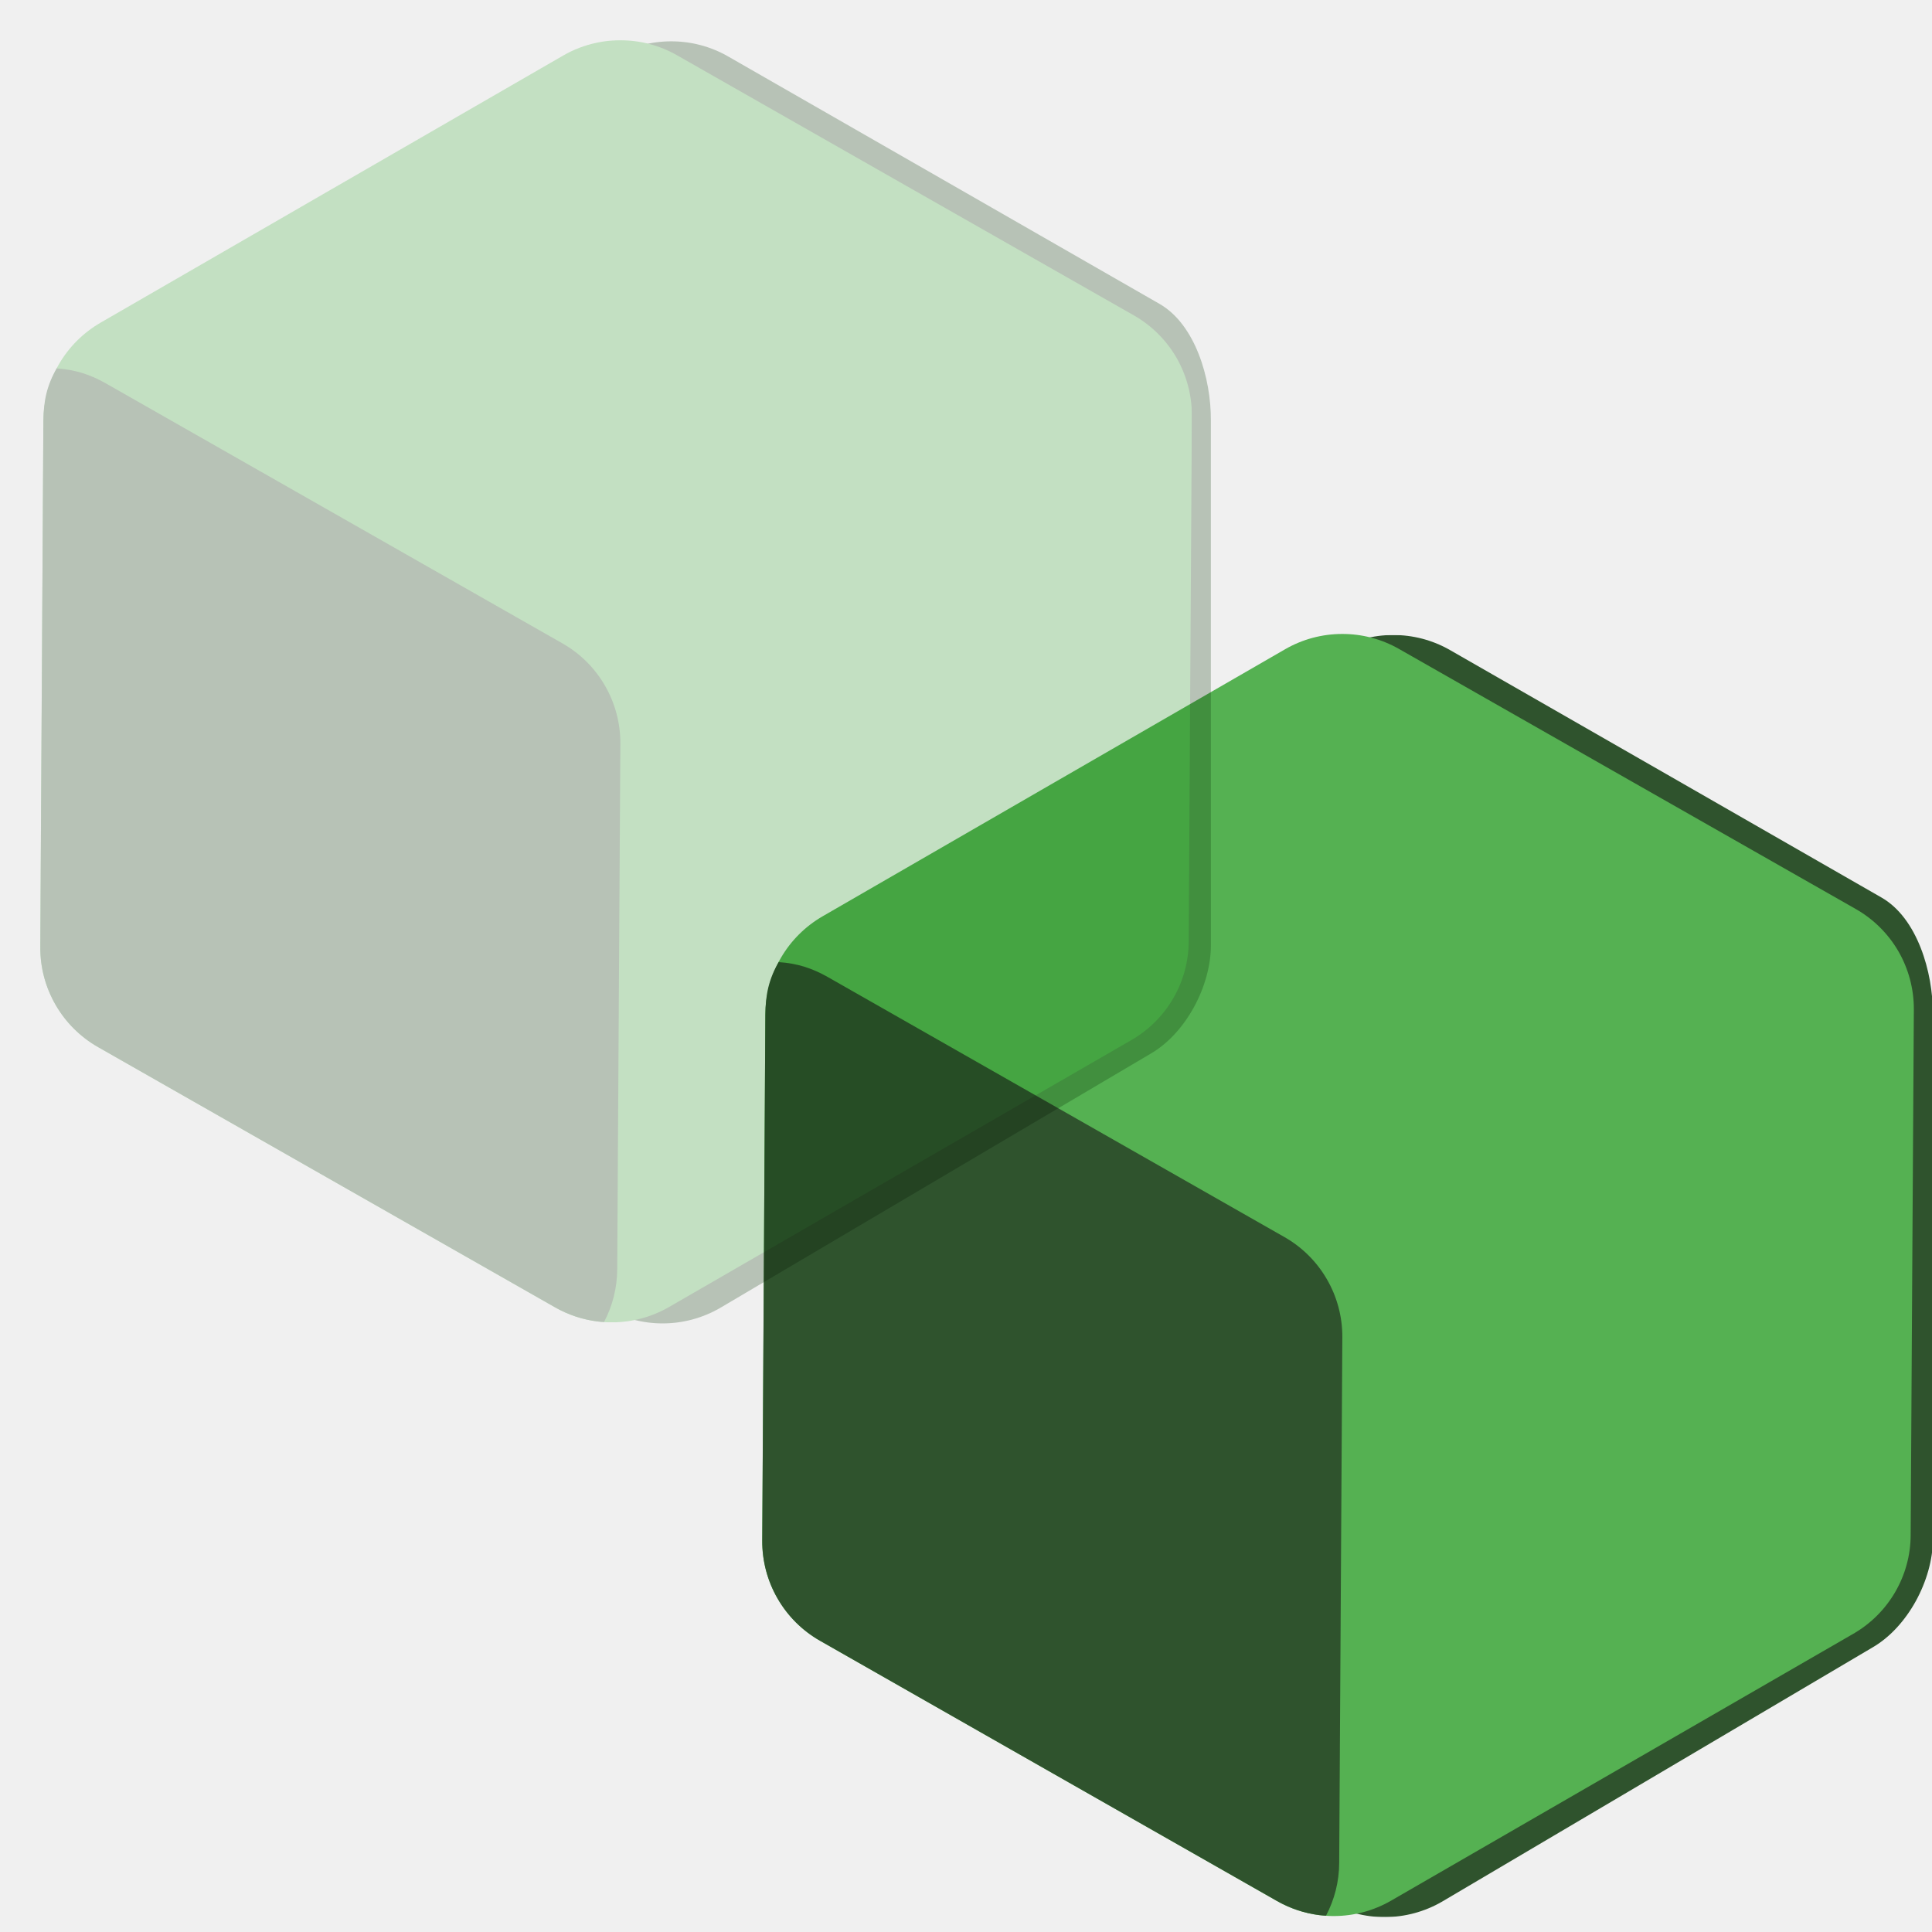
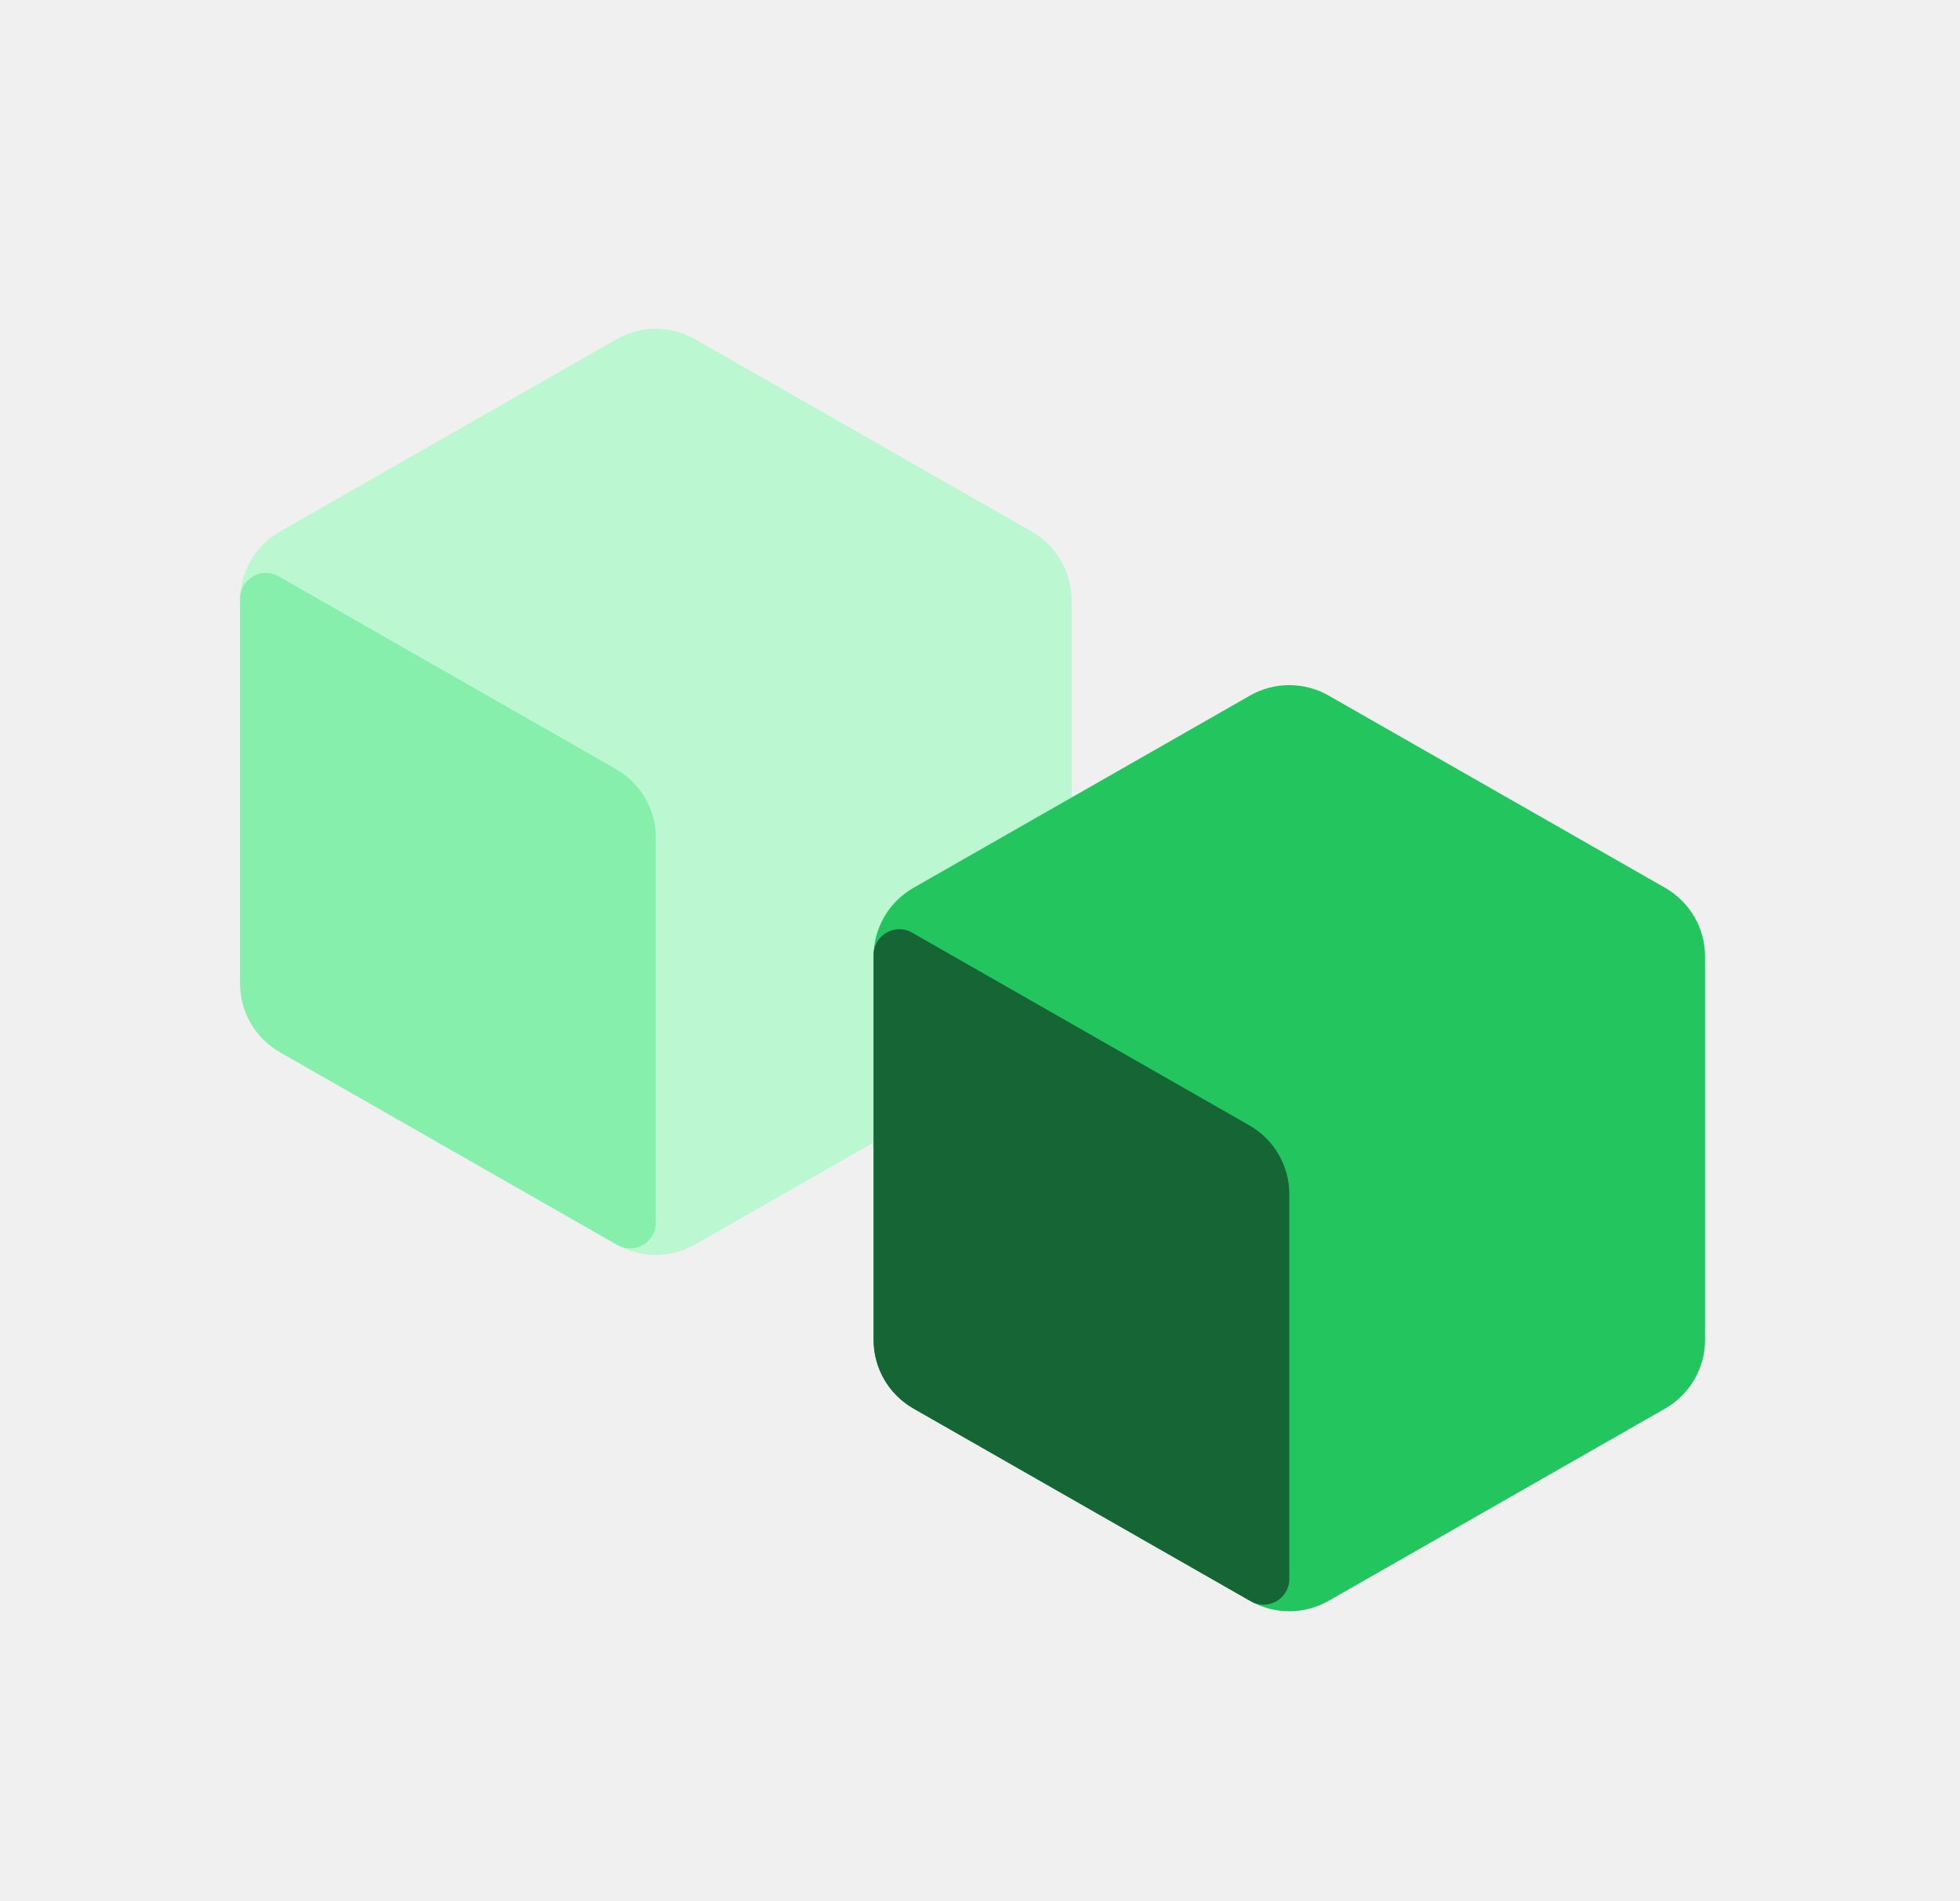
- <svg xmlns="http://www.w3.org/2000/svg" xmlns:xlink="http://www.w3.org/1999/xlink" width="48px" height="48px" viewBox="0 0 48 48" version="1.1">
-   <defs>
-     <polygon id="path-1" points="0 0.629 28.612 0.629 28.612 32.483 0 32.483" />
-     <polygon id="path-3" points="0.201 0.147 28.023 0.147 28.023 32 0.201 32" />
-   </defs>
-   <g id="Vector-Perfect-Template-VM" stroke="none" stroke-width="1" fill="none" fill-rule="evenodd">
-     <rect id="Rectangle" x="0" y="0" width="48" height="48" />
-     <g id="Toppy-Top" opacity="0.3" transform="translate(0.999751, 0.370676)">
-       <path d="M14.253,1.037 L8.509,4.353 L2.766,7.67 C2.328,7.923 1.973,8.282 1.728,8.704 C1.482,9.127 1.345,9.613 1.342,10.119 L1.303,16.649 L1.264,23.181 C1.261,23.695 1.397,24.191 1.646,24.621 C1.894,25.052 2.255,25.418 2.703,25.672 L8.378,28.904 L14.053,32.136 C14.493,32.386 14.982,32.511 15.471,32.509 C15.96,32.508 16.448,32.38 16.886,32.128 L22.234,28.97 L27.582,25.811 C28.02,25.559 28.394,25.141 28.66,24.658 C28.925,24.176 29.082,23.631 29.085,23.125 L29.084,16.595 L29.084,10.063 C29.086,9.549 28.99,8.954 28.781,8.425 C28.572,7.895 28.251,7.431 27.803,7.176 L22.445,4.102 L17.086,1.029 C16.647,0.778 16.157,0.654 15.669,0.656 C15.179,0.657 14.691,0.784 14.253,1.037" id="Shado" fill="#325830" />
-       <g id="Top" transform="translate(0.000249, 0.258824)" />
-       <mask id="mask-2" fill="white">
-         <use xlink:href="#path-1" />
-       </mask>
-       <g id="Clip-4" />
-       <path d="M7.245,4.327 L1.502,7.644 C1.064,7.897 0.709,8.256 0.464,8.678 C0.218,9.101 0.081,9.587 0.078,10.093 L0.039,16.623 L-4.70482789e-05,23.155 C-0.003,23.669 0.133,24.165 0.382,24.595 C0.63,25.026 0.991,25.392 1.439,25.646 L7.114,28.878 L12.789,32.11 C13.229,32.36 13.718,32.485 14.207,32.483 C14.696,32.482 15.185,32.354 15.622,32.102 L21.366,28.785 L27.11,25.469 C27.548,25.216 27.902,24.857 28.148,24.434 C28.394,24.012 28.531,23.526 28.533,23.02 L28.572,16.489 L28.612,9.958 C28.614,9.444 28.478,8.948 28.23,8.517 C27.981,8.087 27.62,7.721 27.173,7.466 L21.497,4.235 L15.822,1.003 C15.383,0.752 14.893,0.628 14.405,0.629 C13.915,0.631 13.427,0.758 12.989,1.011 L7.245,4.327 Z" id="Fill-3" fill="#5ABC57" mask="url(#mask-2)" />
-       <path d="M0.419,8.784 C0.632,8.797 0.837,8.834 1.037,8.894 C1.237,8.956 1.431,9.041 1.623,9.15 L7.299,12.382 L12.974,15.614 C13.421,15.868 13.783,16.234 14.031,16.665 C14.28,17.095 14.416,17.591 14.413,18.105 L14.374,24.637 L14.335,31.167 C14.334,31.399 14.304,31.627 14.249,31.846 C14.193,32.065 14.112,32.276 14.008,32.474 L13.925,32.468 L13.841,32.46 C13.659,32.437 13.479,32.396 13.303,32.338 C13.127,32.279 12.955,32.203 12.79,32.109 L7.114,28.878 L1.439,25.645 C0.992,25.391 0.63,25.025 0.382,24.595 C0.133,24.165 -0.002,23.669 0.001,23.154 L0.04,16.623 L0.078,10.093 C0.08,9.84 0.102,9.616 0.154,9.403 C0.207,9.191 0.289,8.988 0.412,8.777 L0.416,8.78 L0.419,8.784 Z" id="Fill-6" fill="#325830" mask="url(#mask-2)" />
-     </g>
-     <g id="Bottom" style="mix-blend-mode: multiply;" transform="translate(18, 15.6295)">
-       <g id="Shadow" transform="translate(2, 0)">
-         <mask id="mask-4" fill="white">
-           <use xlink:href="#path-3" />
-         </mask>
-         <g id="Clip-9" />
-         <path d="M13.191,0.528 L7.447,3.844 L1.704,7.161 C1.266,7.414 0.91,7.773 0.665,8.195 C0.419,8.618 0.282,9.104 0.28,9.61 L0.24,16.14 L0.201,22.672 C0.199,23.186 0.335,23.682 0.584,24.112 C0.832,24.543 1.192,24.909 1.641,25.163 L7.316,28.395 L12.991,31.627 C13.431,31.877 13.919,32.002 14.409,32 C14.898,31.999 15.386,31.871 15.823,31.619 L21.172,28.461 L26.52,25.302 C26.957,25.05 27.331,24.632 27.598,24.149 C27.863,23.667 28.02,23.122 28.023,22.616 L28.021,16.086 L28.021,9.554 C28.023,9.04 27.927,8.445 27.718,7.916 C27.509,7.386 27.189,6.922 26.741,6.667 L21.383,3.593 L16.023,0.52 C15.585,0.269 15.095,0.145 14.607,0.147 C14.117,0.148 13.629,0.275 13.191,0.528" id="Fill-8" fill="#325830" mask="url(#mask-4)" />
-       </g>
-       <path d="M8.182,3.818 L2.439,7.135 C2.001,7.388 1.646,7.747 1.401,8.169 C1.155,8.592 1.018,9.078 1.015,9.584 L0.976,16.114 L0.937,22.646 C0.934,23.16 1.07,23.656 1.319,24.086 C1.567,24.517 1.928,24.883 2.376,25.137 L8.051,28.369 L13.726,31.601 C14.166,31.851 14.655,31.976 15.144,31.974 C15.633,31.973 16.122,31.845 16.559,31.593 L22.303,28.276 L28.047,24.96 C28.485,24.707 28.839,24.348 29.085,23.925 C29.331,23.503 29.468,23.017 29.47,22.511 L29.509,15.98 L29.549,9.449 C29.551,8.935 29.415,8.439 29.167,8.008 C28.918,7.578 28.557,7.212 28.11,6.957 L22.434,3.726 L16.759,0.494 C16.32,0.243 15.83,0.119 15.342,0.121 C14.852,0.122 14.364,0.249 13.926,0.502 L8.182,3.818 Z" id="Main" fill="#5ABC57" />
-       <path d="M1.356,8.275 C1.569,8.288 1.774,8.325 1.974,8.385 C2.174,8.447 2.368,8.532 2.56,8.641 L8.236,11.873 L13.911,15.105 C14.358,15.359 14.72,15.725 14.968,16.156 C15.217,16.586 15.353,17.082 15.35,17.596 L15.311,24.128 L15.272,30.658 C15.271,30.89 15.241,31.118 15.186,31.337 C15.13,31.556 15.049,31.767 14.945,31.965 L14.862,31.959 L14.778,31.951 C14.596,31.928 14.416,31.887 14.24,31.829 C14.064,31.77 13.892,31.694 13.727,31.6 L8.051,28.369 L2.376,25.136 C1.929,24.882 1.567,24.516 1.319,24.086 C1.07,23.656 0.935,23.16 0.938,22.645 L0.977,16.114 L1.015,9.584 C1.017,9.331 1.039,9.107 1.091,8.894 C1.144,8.682 1.226,8.479 1.349,8.268 L1.353,8.271 L1.356,8.275 Z" id="Side" fill="#325830" />
-     </g>
-   </g>
+ <svg xmlns="http://www.w3.org/2000/svg" width="33" height="32" viewBox="0 0 33 32" fill="none">
+   <path d="M18.042 16.56V10.108C18.042 9.629 17.785 9.187 17.37 8.95L11.703 5.712C11.293 5.478 10.79 5.478 10.38 5.712L4.714 8.95C4.298 9.187 4.042 9.629 4.042 10.108V16.56C4.042 17.039 4.298 17.48 4.714 17.718L10.38 20.956C10.79 21.19 11.293 21.19 11.703 20.956L17.37 17.718C17.785 17.48 18.042 17.039 18.042 16.56Z" fill="#BBF7D0" />
+   <path d="M4.042 16.56C4.042 17.039 4.298 17.48 4.714 17.718L10.393 20.963C10.682 21.128 11.042 20.92 11.042 20.587V14.108C11.042 13.629 10.785 13.188 10.37 12.95L4.69 9.704C4.401 9.539 4.042 9.748 4.042 10.081V16.56Z" fill="#86EFAC" />
+   <path d="M28.708 22.56V16.108C28.708 15.629 28.451 15.188 28.036 14.95L22.369 11.712C21.959 11.478 21.456 11.478 21.046 11.712L15.38 14.95C14.964 15.188 14.708 15.629 14.708 16.108V22.56C14.708 23.039 14.964 23.48 15.38 23.718L21.046 26.956C21.456 27.19 21.959 27.19 22.369 26.956L28.036 23.718C28.451 23.48 28.708 23.039 28.708 22.56Z" fill="#22C55E" />
+   <path d="M14.708 22.56C14.708 23.039 14.964 23.48 15.38 23.718L21.059 26.963C21.348 27.128 21.708 26.92 21.708 26.587V20.108C21.708 19.629 21.451 19.188 21.036 18.95L15.356 15.704C15.067 15.539 14.708 15.748 14.708 16.081V22.56Z" fill="#166534" />
</svg>
